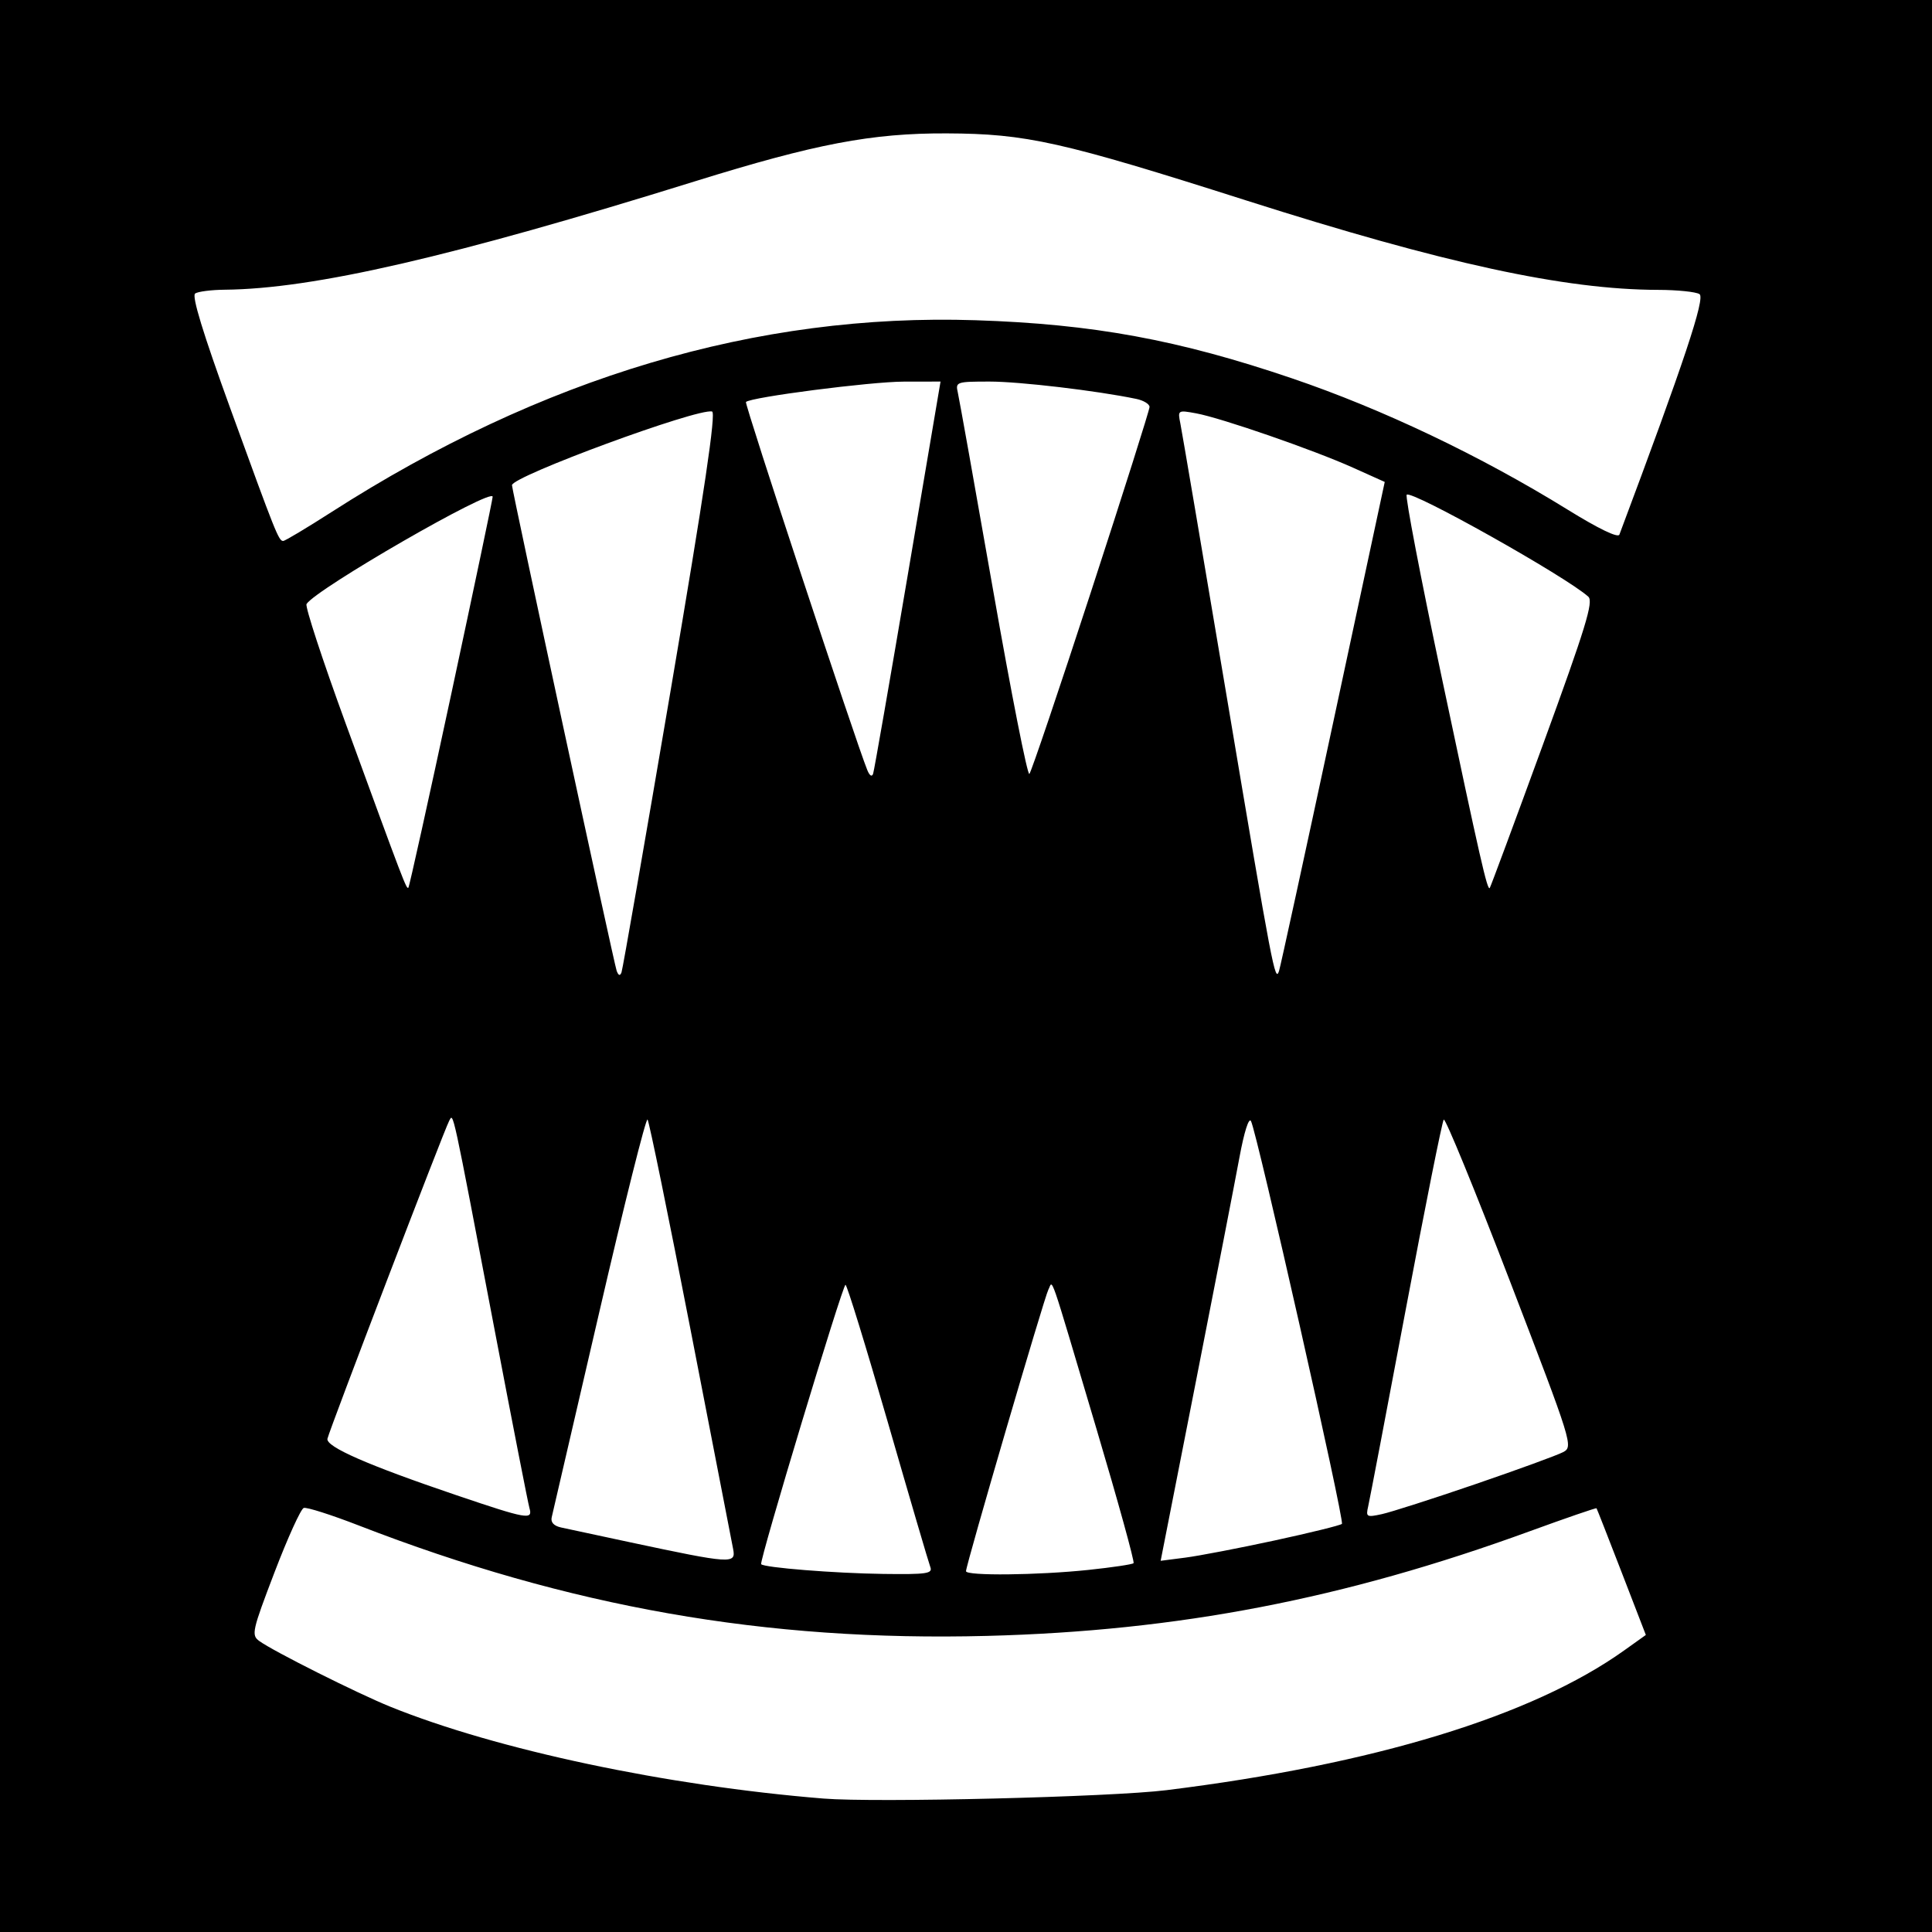
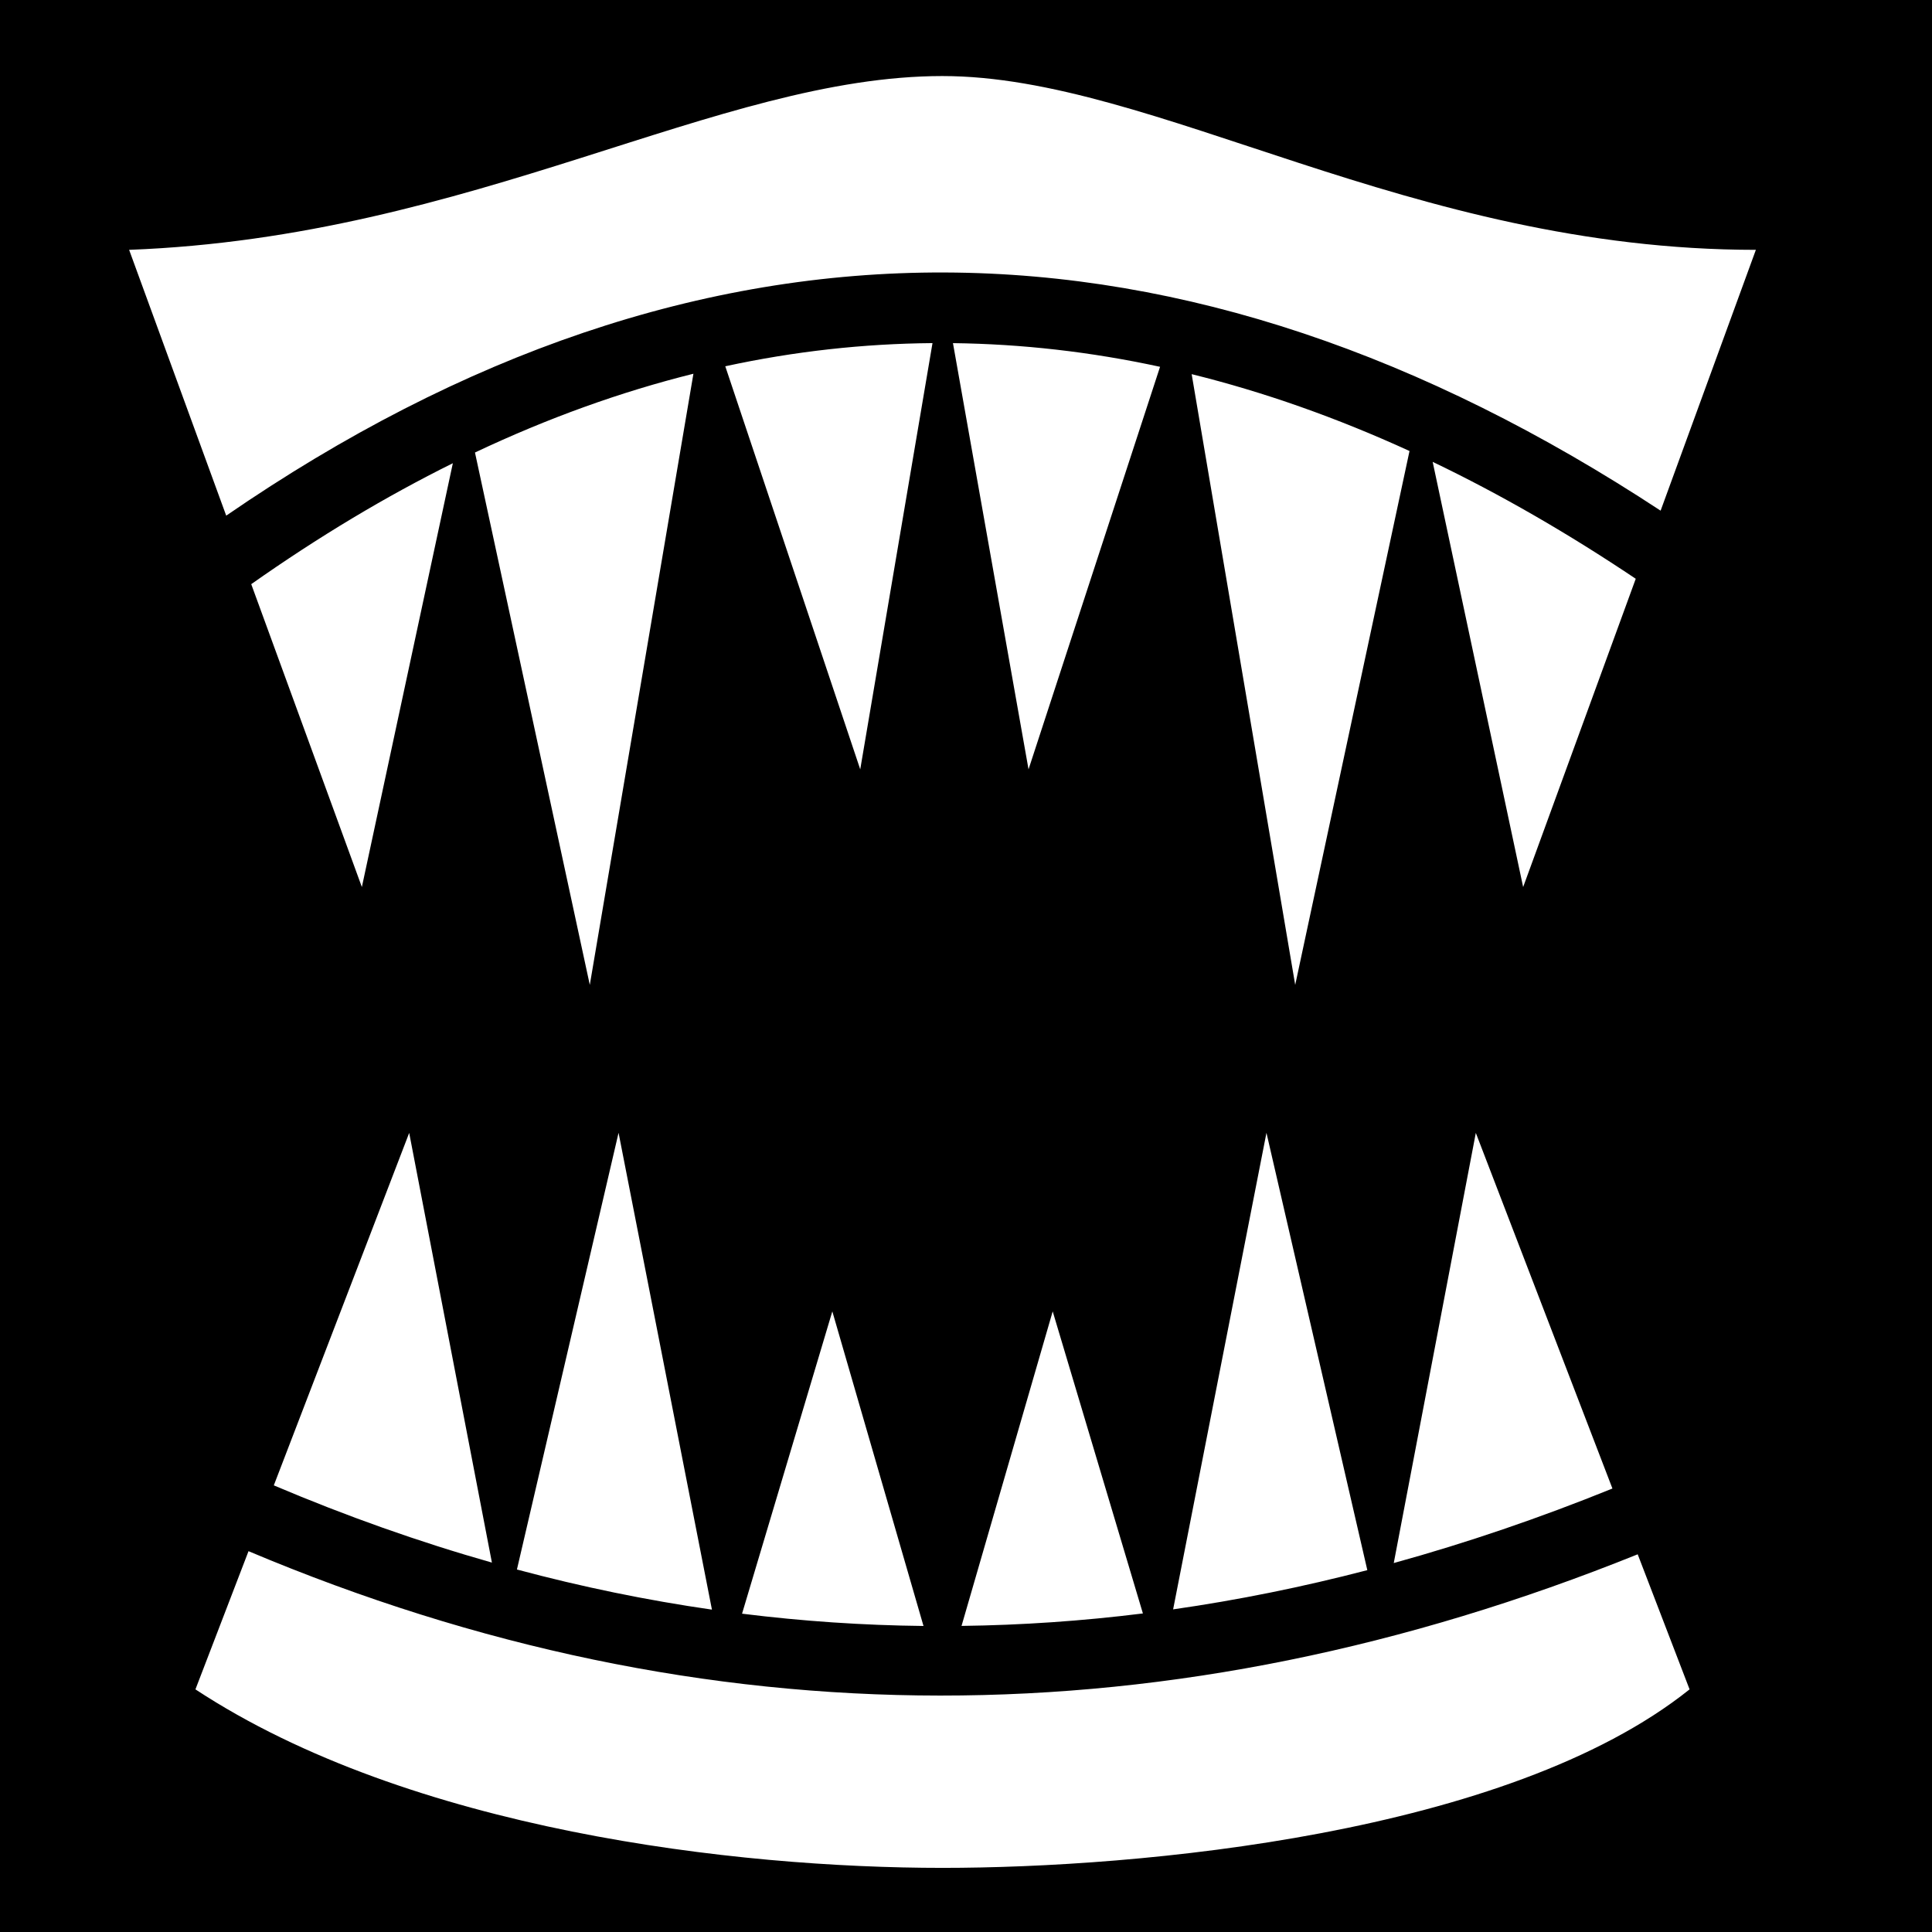
- <svg xmlns="http://www.w3.org/2000/svg" id="svg2" version="1.1" width="400" height="400">
-   <defs id="defs6" />
-   <path style="fill:#000000" d="m 0,0 400,0 0,400 -400,0 z" id="rect3044" />
-   <path id="path2989" style="fill:#ffffff" d="M 68.664,105.998 C 112.187,78.085 156.735,64.822 202,66.3 c 24.312,0.794 41.97,4.038 65.5,12.033 18.737,6.366 39.007,16.022 57.06,27.181 6.434,3.977 10.443,5.91 10.72,5.169 13.418,-35.789 17.819,-49.005 16.581,-49.79 -0.749,-0.474 -4.601,-0.87 -8.56,-0.878 C 323.949,59.974 298.981,54.553 258,41.495 219.734,29.302 212.493,27.681 196,27.616 180.498,27.554 168.847,29.773 143.873,37.543 93.469,53.224 64.874,59.815 46.5,59.984 c -2.75,0.025 -5.493,0.377 -6.096,0.781 -0.739,0.495 1.623,8.224 7.256,23.735 9.458,26.043 10.039,27.5 10.971,27.5 0.371,0 4.885,-2.701 10.033,-6.002 z M 225.909,122.431 C 232.559,102.043 238,84.866 238,84.26 238,83.654 236.762,82.901 235.25,82.587 227.071,80.885 211.117,79 204.898,79 c -6.865,0 -7.097,0.079 -6.596,2.25 0.285,1.238 3.579,19.682 7.32,40.989 3.741,21.306 7.115,38.406 7.499,38 0.384,-0.406 6.138,-17.42 12.789,-37.808 z M 187.954,118.979 194.728,79 l -7.614,0.011 c -6.849,0.01 -31.671,3.213 -32.674,4.216 -0.343,0.343 22.781,70.48 25.13,76.222 0.481,1.177 0.959,1.466 1.204,0.729 0.224,-0.671 3.455,-19.211 7.18,-41.199 z m 131.508,35.15 c 8.857,-24.258 10.49,-29.583 9.381,-30.59 -4.532,-4.112 -36.598,-22.118 -37.601,-21.114 -0.336,0.336 2.883,17.14 7.152,37.343 8.12,38.426 9.541,44.662 10.042,44.083 0.167,-0.193 5.129,-13.568 11.027,-29.722 z M 93.453,143.575 C 98.154,121.655 102,103.328 102,102.848 c 0,-1.982 -36.635,19.134 -38.537,22.212 -0.322,0.521 3.319,11.633 8.091,24.694 12.15,33.252 12.599,34.427 12.997,34.029 0.195,-0.195 4.201,-18.289 8.902,-40.208 z m 182.544,6.117 10.698,-49.912 -6.598,-2.966 c -8.158,-3.668 -27.266,-10.285 -32.441,-11.234 -3.8,-0.697 -3.837,-0.673 -3.274,2.108 0.313,1.547 4.654,27.113 9.645,56.813 9.506,56.56 9.962,58.95 10.778,56.552 0.271,-0.797 5.307,-23.909 11.191,-51.36 z m -137.126,-6.873 c 6.982,-41.046 9.411,-57.404 8.554,-57.62 C 144.459,84.451 106,98.616 106,100.457 c 0,1.045 21.139,99.106 21.674,100.543 0.374,1.004 0.705,1.109 1.003,0.318 0.244,-0.65 4.832,-26.975 10.194,-58.5 z M 305.5,307.266 c 8.8,-3.014 16.962,-5.995 18.138,-6.624 2.102,-1.123 1.912,-1.73 -11,-35.34 -7.226,-18.809 -13.404,-33.884 -13.728,-33.5 -0.324,0.384 -3.853,18.023 -7.842,39.198 -3.989,21.175 -7.497,39.562 -7.796,40.859 -0.512,2.22 -0.344,2.316 2.842,1.623 C 287.976,313.078 296.7,310.281 305.5,307.266 z M 109.621,312.25 c -0.283,-0.963 -3.473,-17.275 -7.09,-36.25 -9.082,-47.646 -8.632,-45.574 -9.539,-43.932 -1.013,1.833 -24.806,63.975 -25.198,65.809 -0.354,1.657 8.378,5.48 26.706,11.691 14.627,4.957 15.853,5.175 15.121,2.682 z m 154.275,6.688 c 7.368,-1.593 13.638,-3.139 13.935,-3.435 0.579,-0.579 -17.595,-81.075 -18.829,-83.396 -0.438,-0.823 -1.413,2.244 -2.384,7.5 -0.904,4.891 -4.945,25.689 -8.98,46.216 l -7.337,37.323 5.1,-0.656 c 2.805,-0.361 11.128,-1.959 18.496,-3.552 z M 151.795,320.75 c -0.241,-1.238 -4.194,-21.6 -8.785,-45.25 -4.591,-23.65 -8.615,-43.322 -8.943,-43.715 -0.328,-0.393 -4.837,17.607 -10.019,40 -5.183,22.393 -9.6,41.443 -9.818,42.332 -0.257,1.053 0.419,1.797 1.937,2.132 1.283,0.283 7.732,1.665 14.332,3.073 20.876,4.451 21.897,4.519 21.295,1.428 z m 73.572,4.282 c 4.877,-0.513 9.073,-1.139 9.324,-1.39 0.251,-0.251 -3.202,-12.761 -7.674,-27.799 C 216.914,261.869 218.05,265.158 217.055,267 216.233,268.523 200,324.009 200,325.298 c 0,0.995 14.863,0.839 25.367,-0.266 z m -32.76,-0.613 c -0.334,-0.87 -4.296,-14.37 -8.805,-30 -4.509,-15.63 -8.446,-28.418 -8.75,-28.418 -0.606,7.4e-4 -17.9,57.286 -17.463,57.846 0.556,0.712 15.269,1.887 25.268,2.018 9.067,0.119 10.281,-0.061 9.75,-1.446 z M 241.5,370.636 c 42.908,-5.312 75.698,-15.321 94.754,-28.924 l 4.5,-3.212 -5.021,-13 c -2.762,-7.15 -5.096,-13.102 -5.187,-13.227 -0.091,-0.125 -6.349,2.028 -13.905,4.783 -38.396,14.002 -72.712,20.615 -112.299,21.64 -45.823,1.187 -86.502,-5.966 -130.102,-22.877 -5.643,-2.189 -10.753,-3.816 -11.354,-3.615 -0.602,0.201 -3.321,6.188 -6.043,13.305 -4.637,12.125 -4.838,13.021 -3.18,14.234 2.884,2.109 20.336,10.859 27.171,13.624 22.046,8.916 57.222,16.372 89.666,19.006 10.827,0.879 59.484,-0.311 71,-1.737 z" />
+ <svg xmlns="http://www.w3.org/2000/svg" viewBox="0 0 512 512">
+   <path d="M0 0h512v512H0z" fill="#000" stroke="#fff" stroke-width="0" />
+   <path fill="#fff" d="M249.773 20.154c-59.588 0-124.375 42.627-215.554 46.055l25.73 70.442c62.673-43.115 126.324-64.678 190.44-64.44 63.326.233 126.67 21.697 189.69 63.12l25.246-69.12c-91.886 0-159.248-46.056-215.555-46.056l.003-.002zm-2.652 70.772c-18.31.152-36.612 2.178-54.915 6.142l35.766 106.82 19.15-112.962zm5.425.008l20.027 112.953 34.854-106.68c-18.354-3.972-36.645-6.054-54.88-6.273zm-68.783 8.11c-19.286 4.802-38.578 11.747-57.89 20.878l30.43 141.086 27.46-161.963zm132.04.11l27.44 161.854 30.293-141.487c-19.322-8.84-38.563-15.625-57.732-20.366zm63.87 23.24l23.976 112.682 29.84-81.695c-18.015-12.082-35.95-22.416-53.816-30.985zm-259.664.366c-17.785 8.814-35.59 19.485-53.428 32.047l29.318 80.267 24.11-112.314zm43.916 177.445l-26.934 115.73c17.212 4.612 34.437 8.154 51.68 10.633l-24.746-126.363zm171.7 0L310.89 426.5c17.122-2.45 34.275-5.917 51.465-10.395l-26.732-115.9zm-227.183.024l-35.88 93.41c19.258 8.172 38.522 14.99 57.8 20.465L108.44 300.23zm282.665 0l-21.748 113.995c19.267-5.323 38.582-11.906 57.952-19.75l-36.205-94.246zm-170.533 47.303l-23.924 80.11c16.01 1.997 32.038 3.083 48.086 3.257l-24.162-83.367zm58.403 0l-24.16 83.352c16-.206 32.017-1.304 48.064-3.305l-23.905-80.047zM65.86 411.078L51.794 447.7c56.882 37.393 143.25 47.306 197.982 47.306 51.718 0 149.793-8.762 197.98-47.305l-13.75-35.794c-123.46 49.763-246.83 50.343-368.144-.828z" />
</svg>
